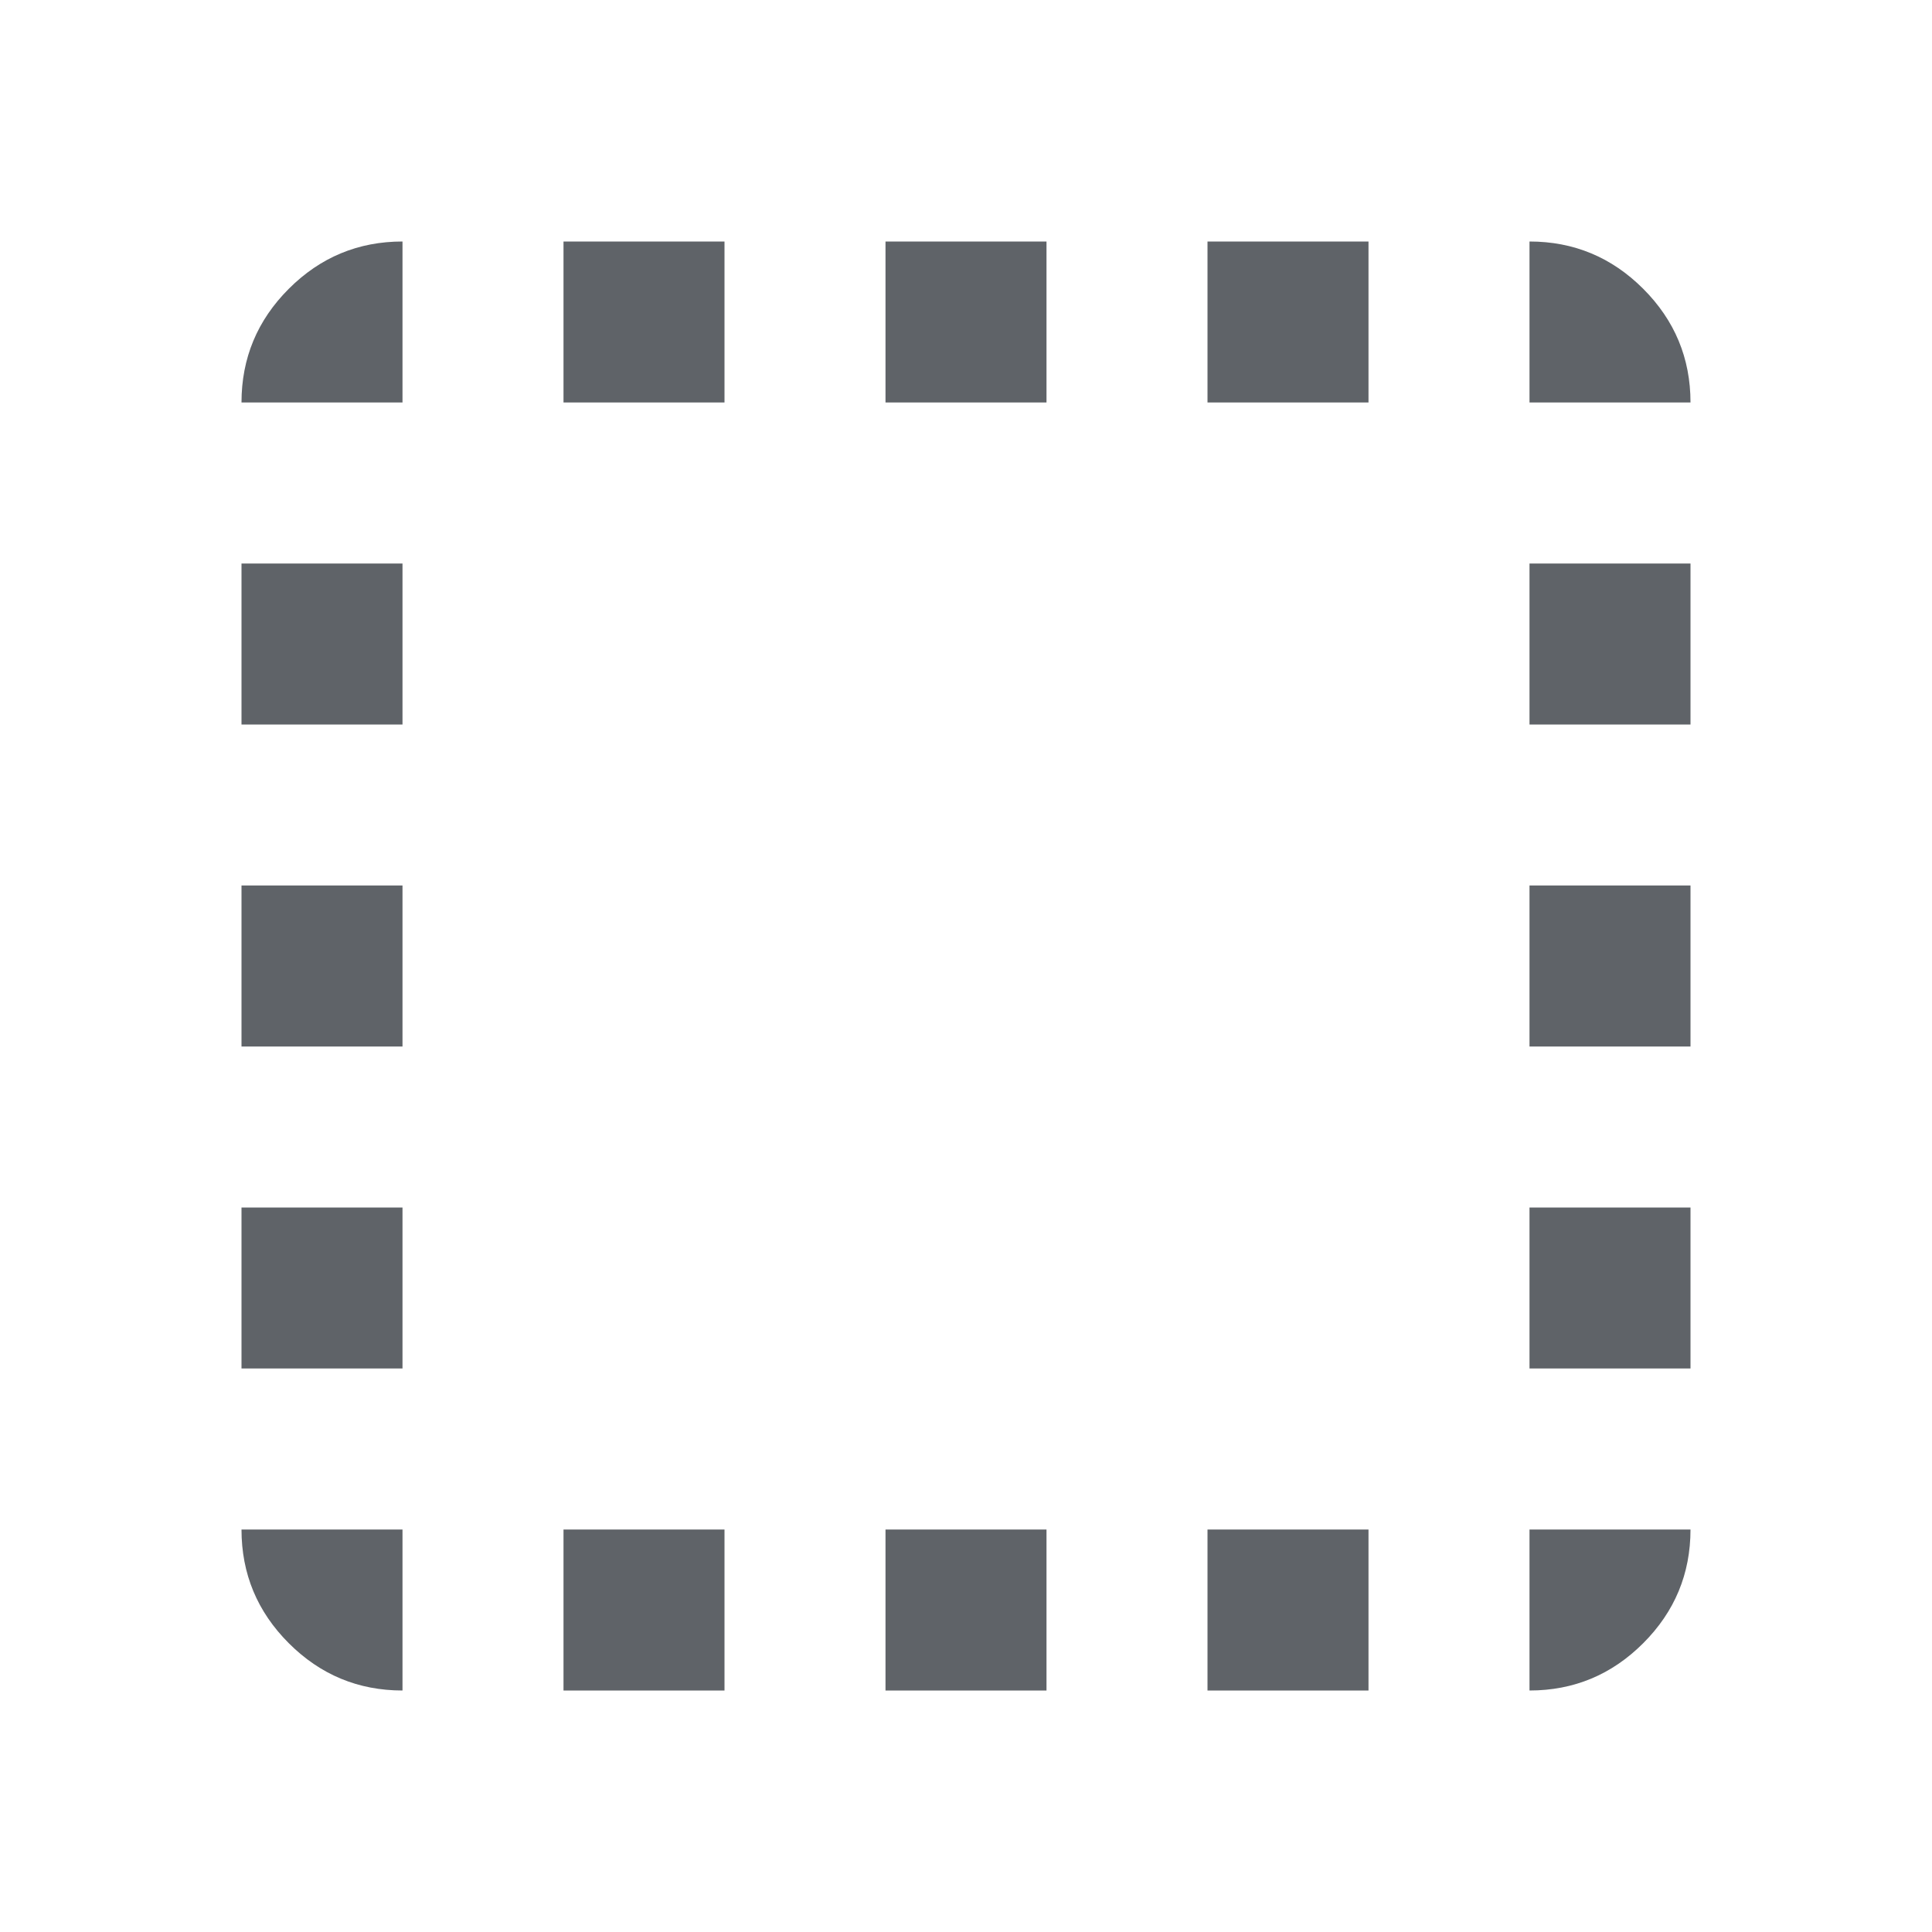
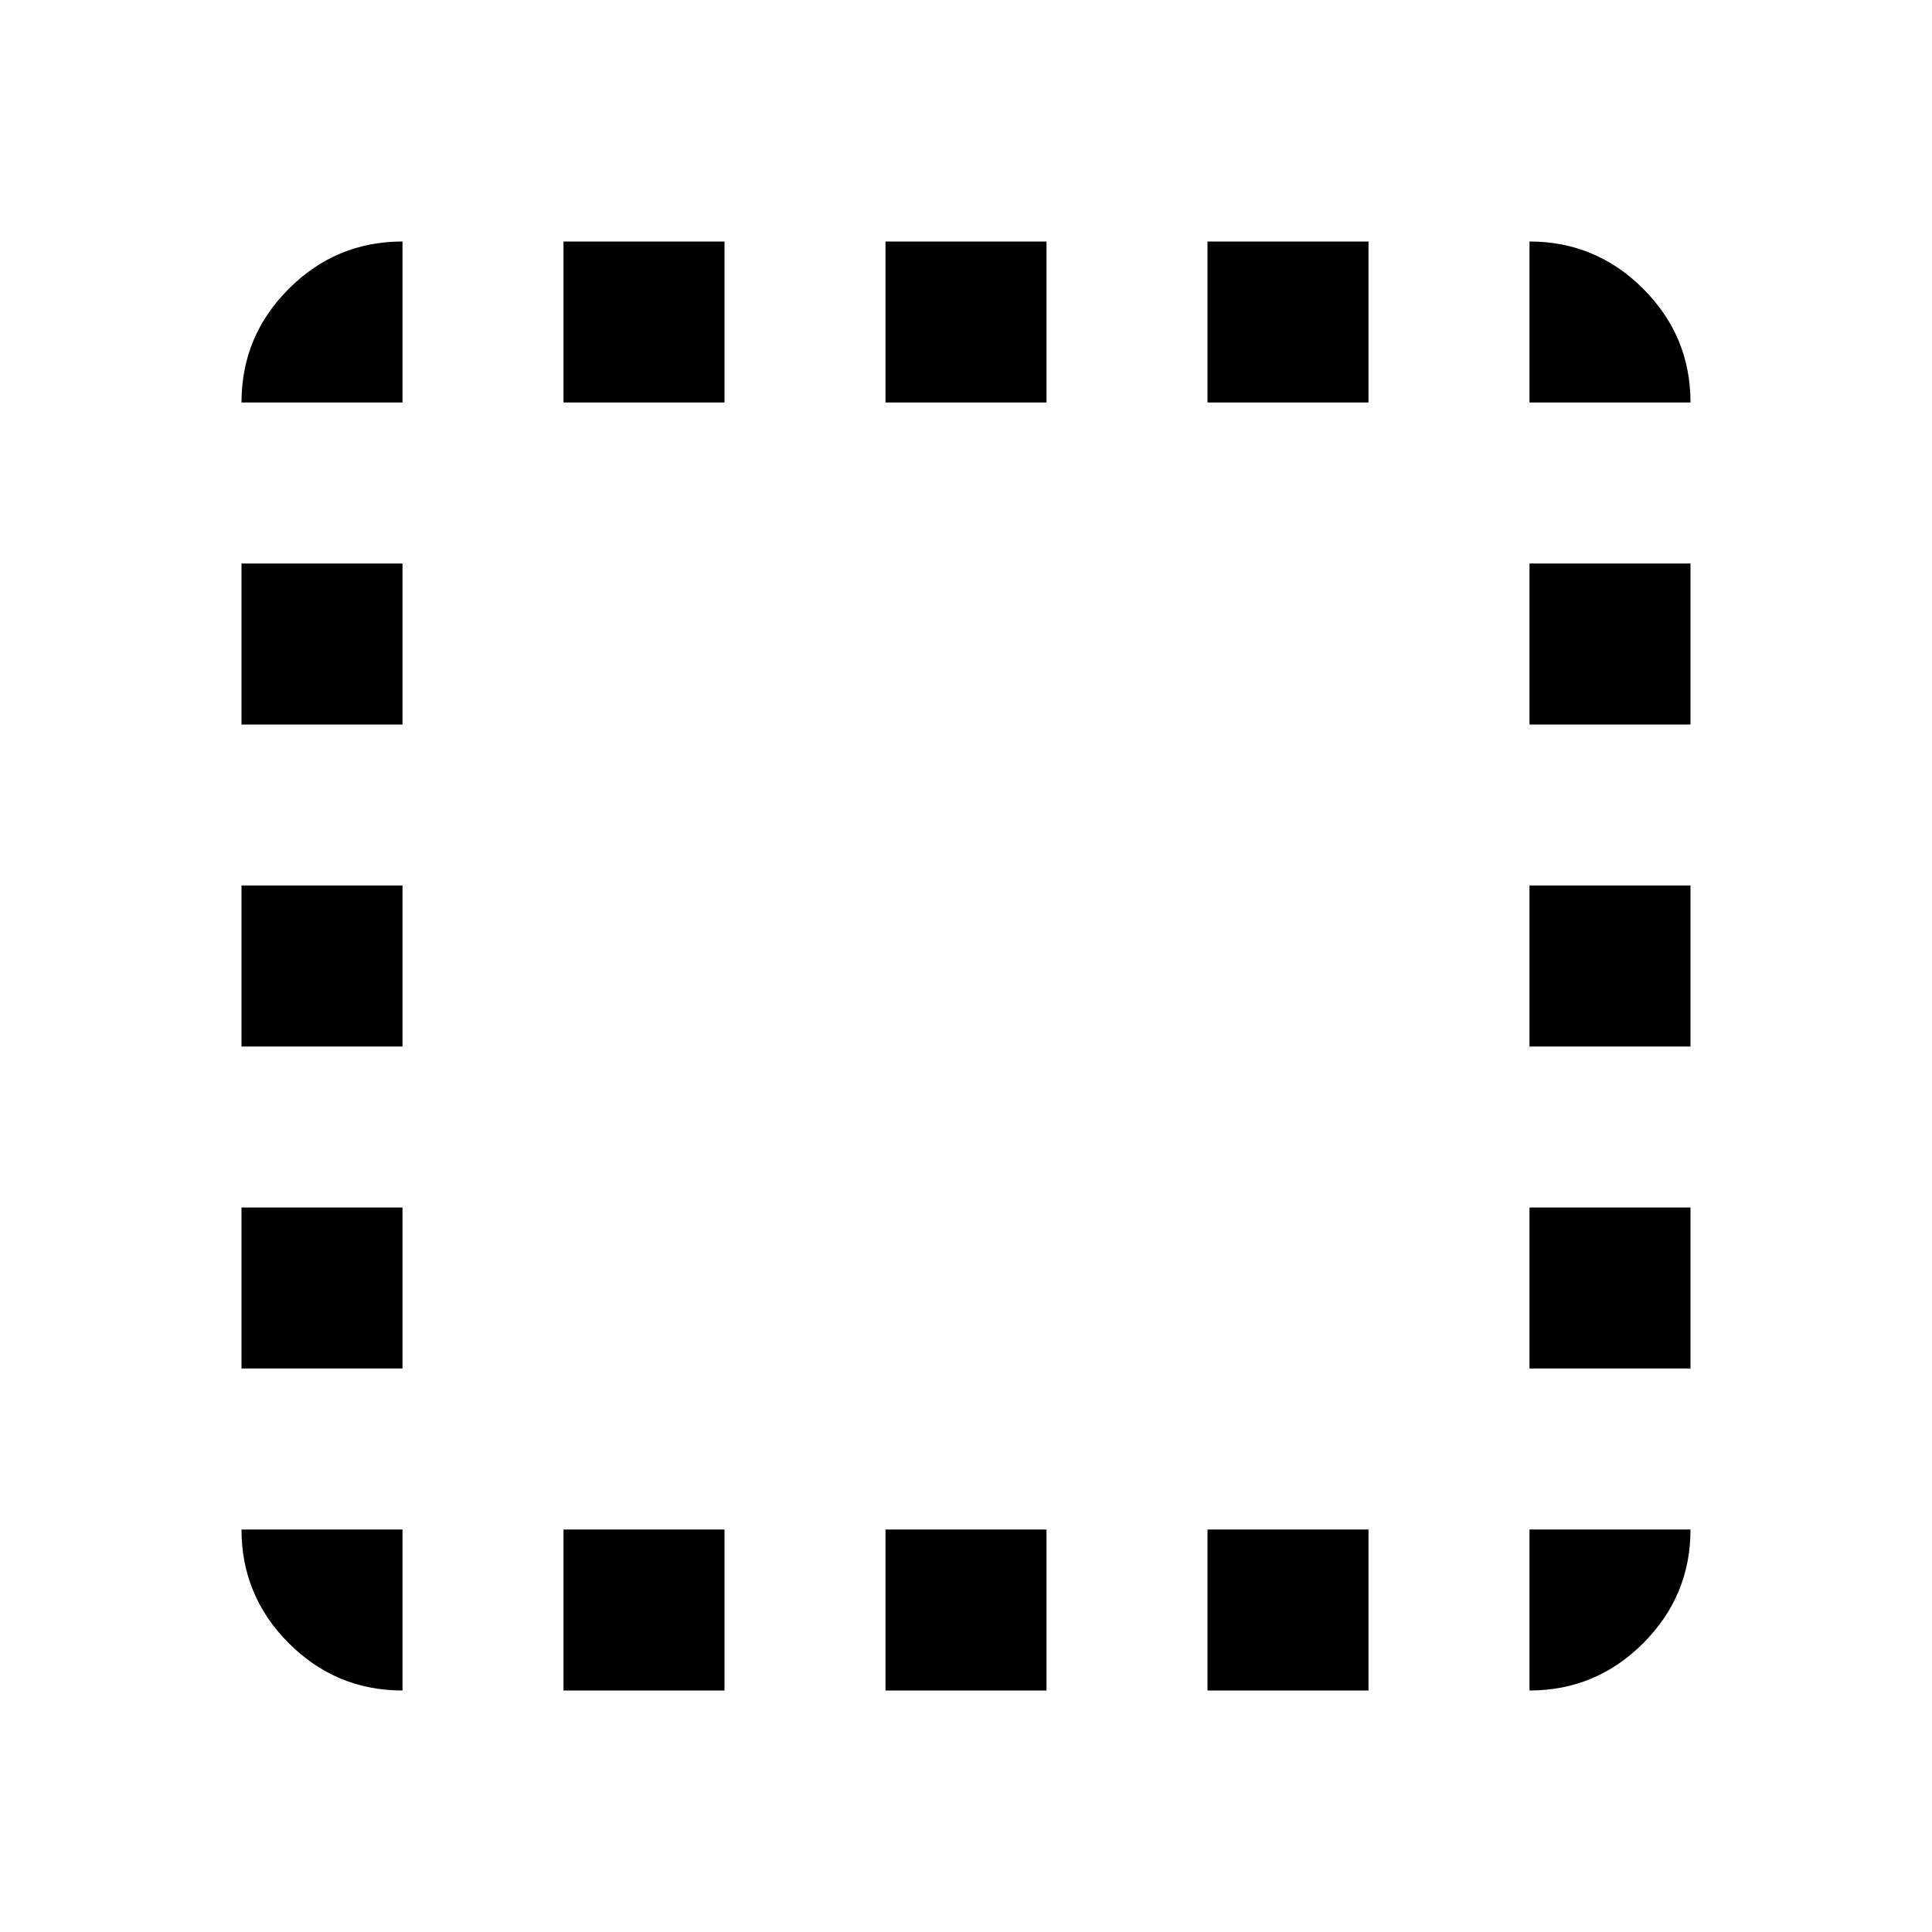
- <svg xmlns="http://www.w3.org/2000/svg" height="24px" viewBox="0 -960 960 960" width="24px" fill="#5f6368">
+ <svg xmlns="http://www.w3.org/2000/svg" height="24px" viewBox="0 -960 960 960" width="24px" fill="#000000">
  <path d="M200-200v80q-33 0-56.5-23.5T120-200h80Zm-80-80v-80h80v80h-80Zm0-160v-80h80v80h-80Zm0-160v-80h80v80h-80Zm80-160h-80q0-33 23.5-56.5T200-840v80Zm80 640v-80h80v80h-80Zm0-640v-80h80v80h-80Zm160 640v-80h80v80h-80Zm0-640v-80h80v80h-80Zm160 640v-80h80v80h-80Zm0-640v-80h80v80h-80Zm160 560h80q0 33-23.5 56.5T760-120v-80Zm0-80v-80h80v80h-80Zm0-160v-80h80v80h-80Zm0-160v-80h80v80h-80Zm0-160v-80q33 0 56.5 23.5T840-760h-80Z" />
</svg>
